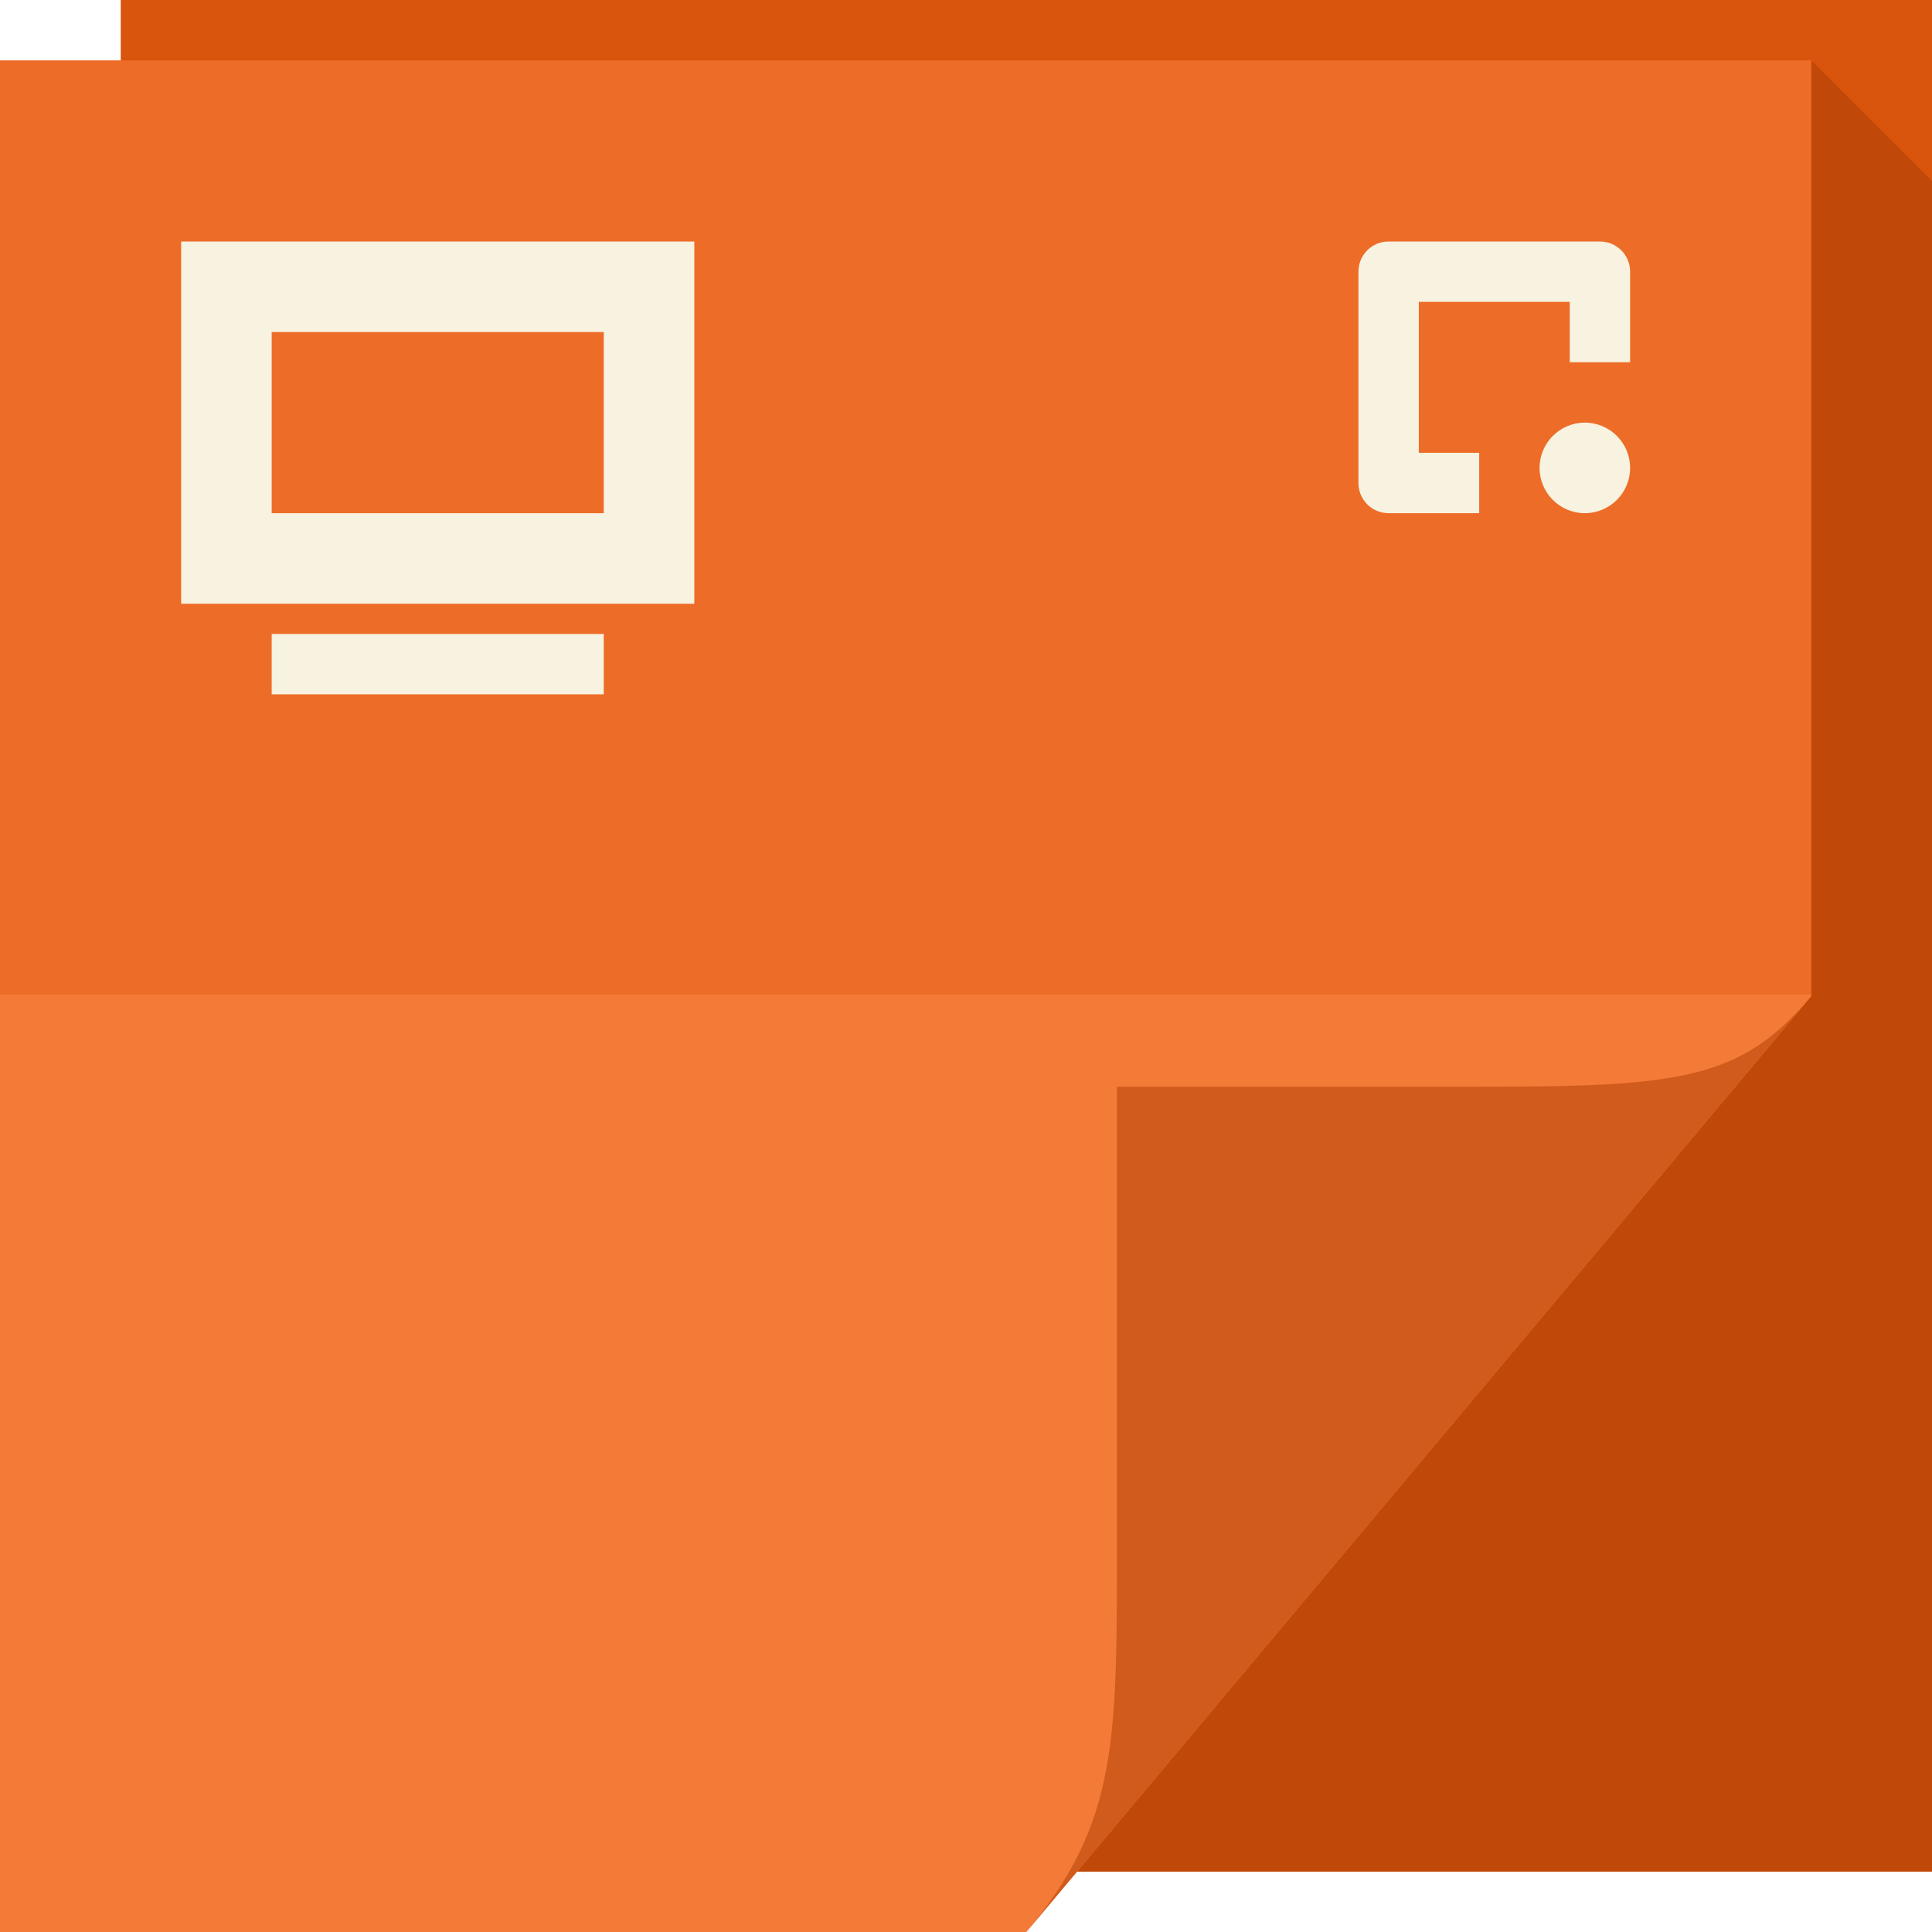
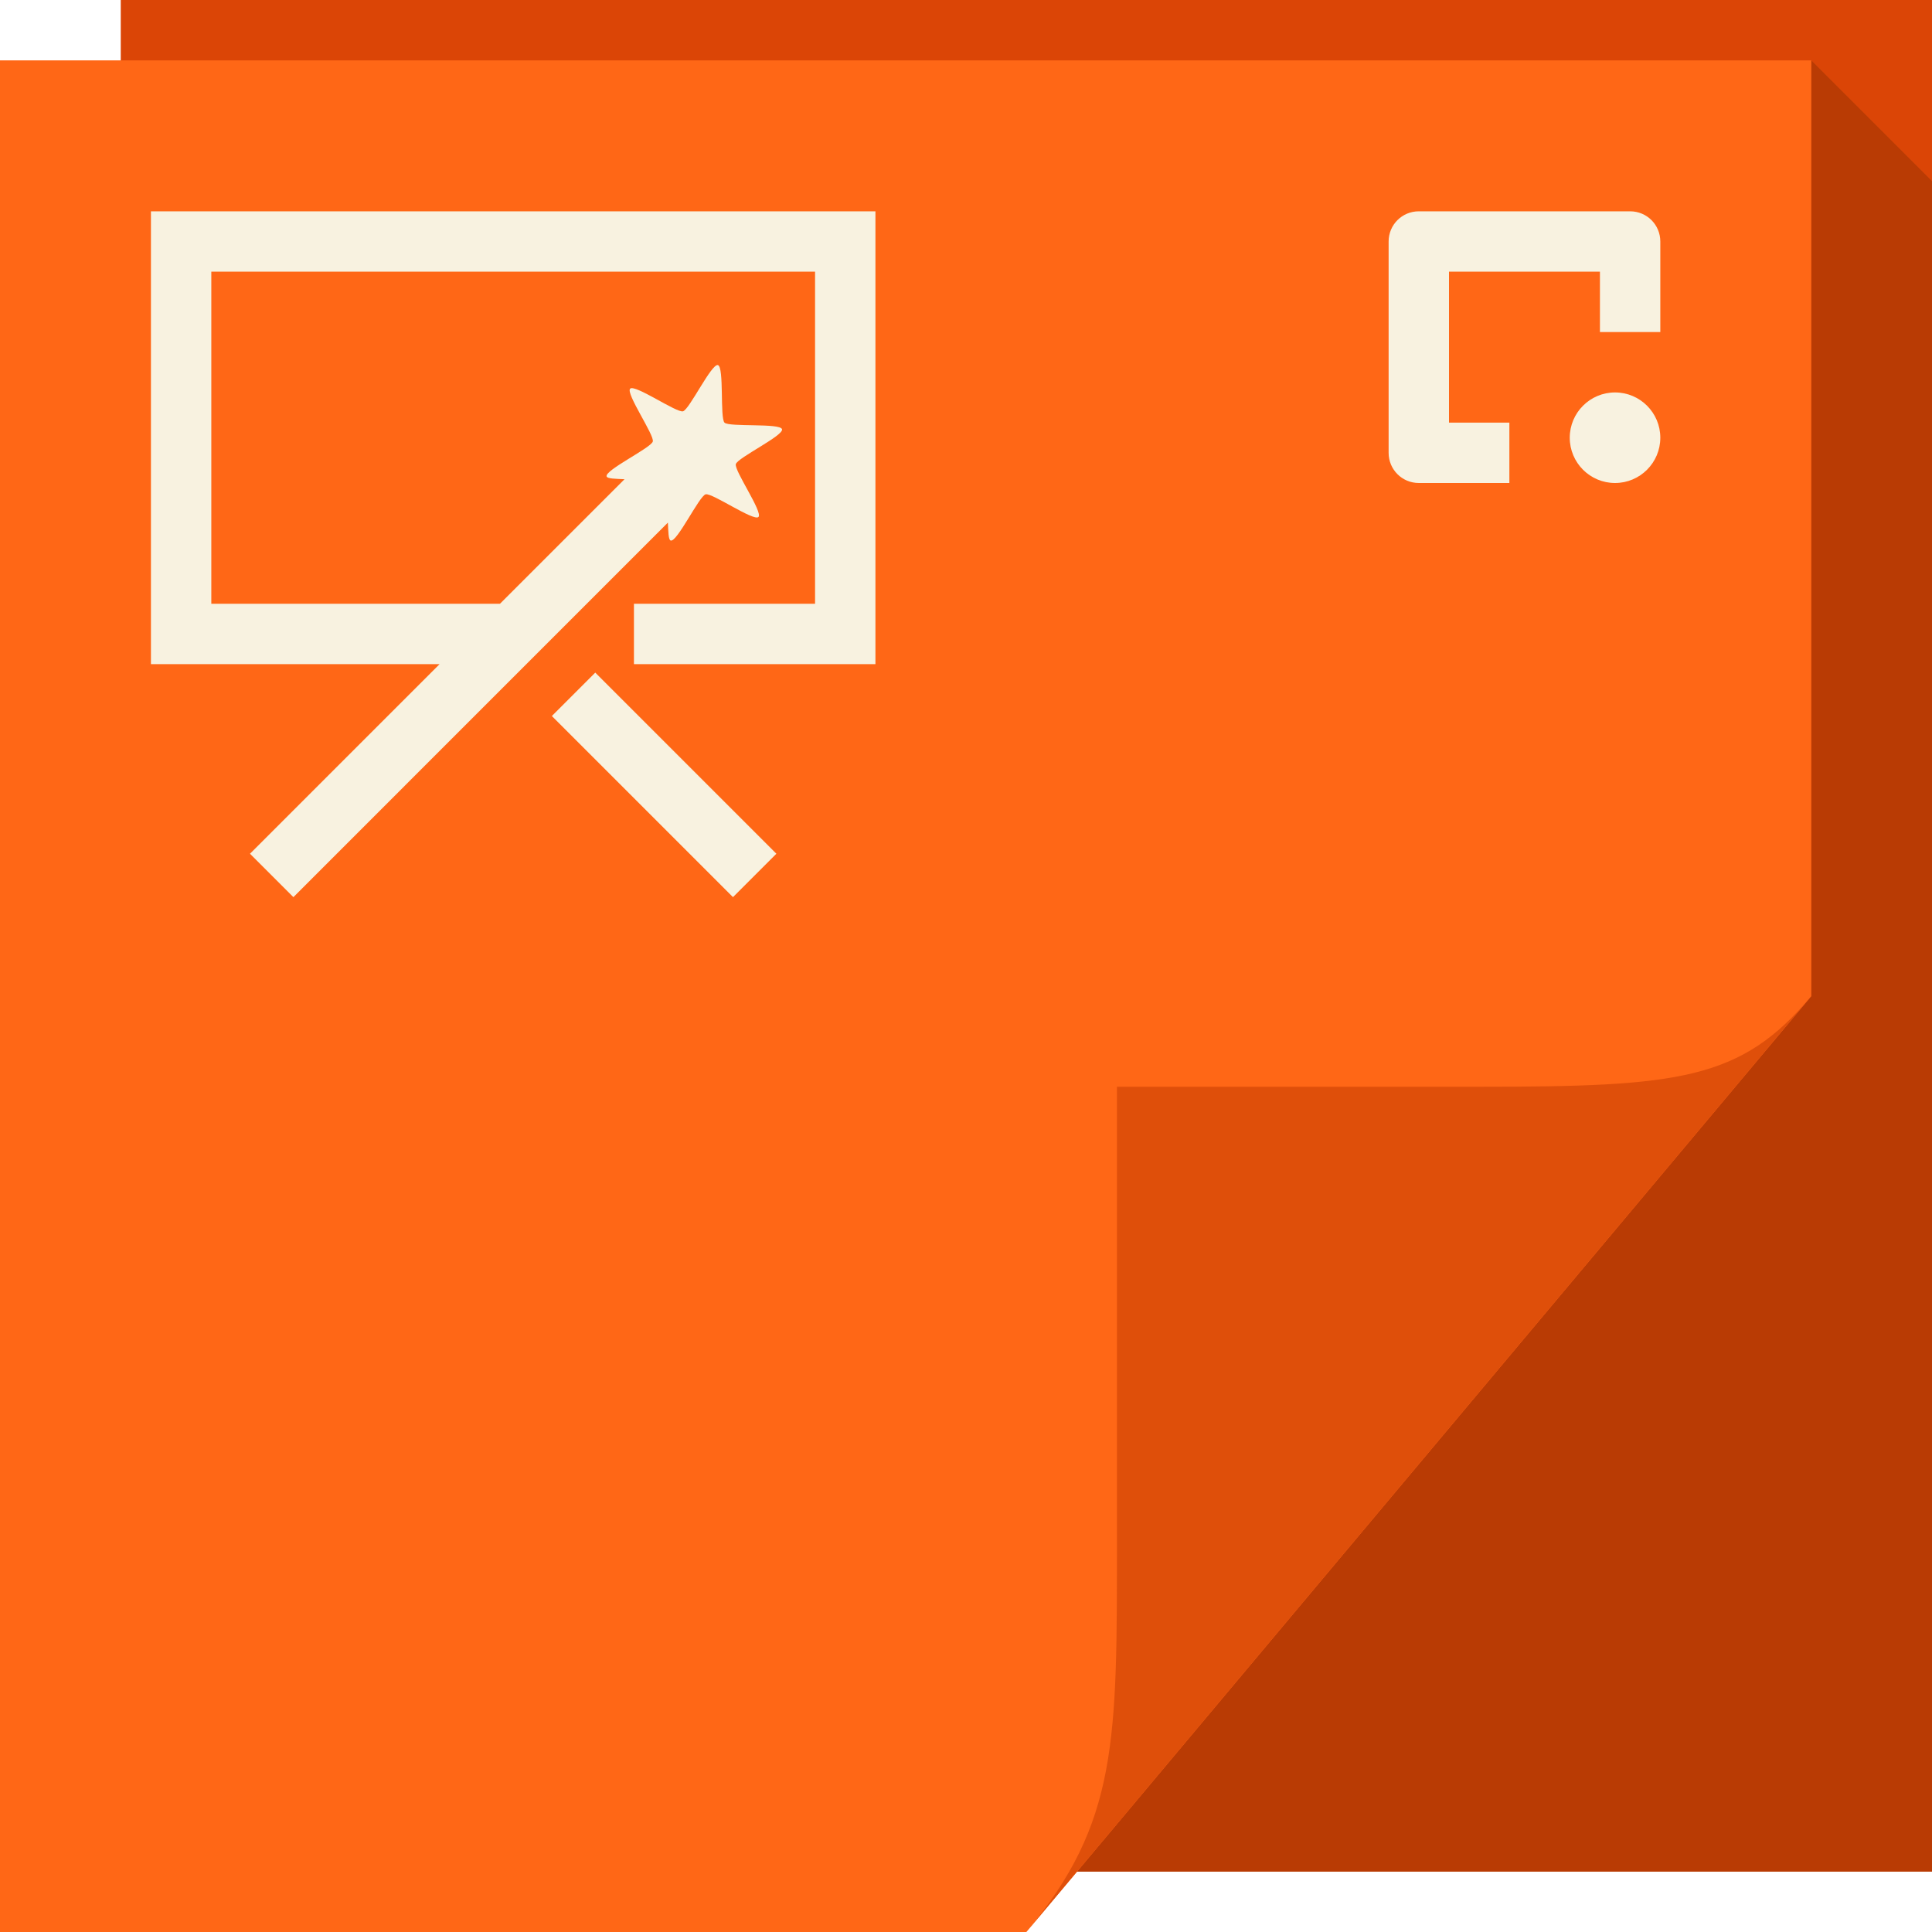
<svg xmlns="http://www.w3.org/2000/svg" xmlns:xlink="http://www.w3.org/1999/xlink" version="1.1" width="64" height="64" id="svg13094">
  <defs id="defs11">
    <linearGradient gradientTransform="translate(0,-64)" gradientUnits="userSpaceOnUse" id="linearGradient3829" y2="88" x2="32.67" y1="110.214" x1="48.918">
      <stop offset="0" style="stop-color:#f47a37;stop-opacity:1" id="stop3831" />
      <stop offset="0.501" style="stop-color:#f47a37;stop-opacity:1" id="stop3833" />
      <stop offset="0.5" style="stop-color:#ed6c27;stop-opacity:1" id="stop3835" />
      <stop offset="1" style="stop-color:#ed6c27;stop-opacity:1" id="stop3837" />
    </linearGradient>
    <linearGradient xlink:href="#linearGradient3829" id="linearGradient4937-1" gradientUnits="userSpaceOnUse" gradientTransform="translate(66.99748,-63.8657)" x1="-44.997" y1="127.866" x2="-44.997" y2="65.866" />
-     <linearGradient gradientUnits="userSpaceOnUse" id="linearGradient3828" y2="2" x2="31" y1="64" x1="31">
-       <stop offset="0" style="stop-color:#efefef;stop-opacity:1" id="stop3830" />
-       <stop offset="0.501" style="stop-color:#efefef;stop-opacity:1" id="stop3832" />
-       <stop offset="0.5" style="stop-color:#e0e4e6;stop-opacity:1" id="stop3834" />
-       <stop offset="1" style="stop-color:#e0e4e6;stop-opacity:1" id="stop3836" />
-     </linearGradient>
  </defs>
-   <path d="M 4,0 64,0 64,62 4,62 z" id="path3960" style="fill:#d9540c;fill-opacity:1;fill-rule:nonzero" />
-   <path style="fill:#802d00;fill-rule:nonzero;fill-opacity:0.283" d="M 60 2 L 60 33 L 35.678 62 L 64 62 L 64 37 L 64 6 L 60 2 z " id="path3900" />
-   <path d="M 0,2 60,2 60,33 34,64 0,64 z" id="path3982" style="fill:url(#linearGradient4937-1);fill-rule:nonzero;color:#000000;fill-opacity:1;stroke:none;stroke-width:1;marker:none;visibility:visible;display:inline;overflow:visible;enable-background:accumulate" />
-   <path d="M 34,64 60,33 c -2.329,2.776 -4.361,3 -11,3 H 37 v 15 c 0,6.644 0.044,9.37 -3,13 z" id="path4278" style="fill:#d15b1c;fill-rule:nonzero;fill-opacity:1" />
-   <path style="color:#000000;display:inline;overflow:visible;visibility:visible;opacity:1;fill:#f8f2e0;fill-opacity:1;fill-rule:nonzero;stroke:none;stroke-width:1;stroke-linecap:butt;stroke-linejoin:miter;stroke-miterlimit:4;stroke-dasharray:none;stroke-dashoffset:0;stroke-opacity:1;marker:none;enable-background:accumulate" d="m 6,8 0,12 17,0 0,-12 z m 39,8 c 0,0.554 0.446,1 1,1 l 3,0 0,-2 -2,0 0,-5 5,0 0,2 2,0 0,-3 C 54,8.446 53.554,8 53,8 l -7,0 c -0.554,0 -1,0.446 -1,1 z m -36,-5 11,0 0,6 -11,0 z m 42,4.5 C 51,16.328 51.672,17 52.5,17 53.328,17 54,16.328 54,15.5 54,14.672 53.328,14 52.5,14 51.672,14 51,14.672 51,15.5 Z M 9,21 l 0,2 11,0 0,-2 z" id="path3548" />
+   <path d="M 4,0 64,0 64,62 4,62 z" id="path3960" style="fill:#db4506;fill-opacity:1;fill-rule:nonzero" />
+   <path style="fill:#802d00;fill-opacity:0.375;fill-rule:nonzero" d="M 60,2 60,33 35.678,62 64,62 64,37 64,6 60,2 z" id="path3900" />
+   <path d="M 0,2 60,2 60,33 34,64 0,64 z" id="path3982" style="color:#000000;fill:#ff6716;fill-opacity:1;fill-rule:nonzero;stroke:none;stroke-width:1;marker:none;visibility:visible;display:inline;overflow:visible;enable-background:accumulate" />
+   <path d="M 34,64 60,33 c -2.329,2.776 -4.361,3 -11,3 H 37 v 15 c 0,6.644 0.044,9.37 -3,13 z" id="path4278" style="fill:#df4f0a;fill-opacity:1;fill-rule:nonzero" />
+   <path style="font-size:medium;font-style:normal;font-variant:normal;font-weight:normal;font-stretch:normal;text-indent:0;text-align:start;text-decoration:none;line-height:normal;letter-spacing:normal;word-spacing:normal;text-transform:none;direction:ltr;block-progression:tb;writing-mode:lr-tb;text-anchor:start;baseline-shift:baseline;color:#000000;fill:#f8f2e0;fill-opacity:1;stroke:none;stroke-width:2;marker:none;visibility:visible;display:inline;overflow:visible;enable-background:accumulate;font-family:Sans;-inkscape-font-specification:Sans" d="m 5,7 0,1 0,13 0,1 1,0 8.562,0 -6.281,6.281 1.438,1.438 L 22.125,17.312 c 0.014,0.305 0.016,0.573 0.094,0.594 0.211,0.057 0.945,-1.475 1.156,-1.531 0.211,-0.057 1.595,0.905 1.75,0.75 0.155,-0.155 -0.807,-1.539 -0.75,-1.75 0.057,-0.211 1.588,-0.945 1.531,-1.156 C 25.85,14.007 24.155,14.155 24,14 23.845,13.845 23.993,12.15 23.781,12.094 23.57,12.037 22.836,13.568 22.625,13.625 c -0.211,0.057 -1.595,-0.905 -1.75,-0.75 -0.155,0.155 0.807,1.539 0.75,1.75 -0.057,0.211 -1.588,0.945 -1.531,1.156 0.021,0.078 0.289,0.079 0.594,0.094 L 16.562,20 7,20 7,9 l 20,0 0,11 -6,0 0,2 7,0 1,0 0,-1 L 29,8 29,7 28,7 6,7 5,7 z m 14.719,15.281 -1.438,1.438 6,6 1.438,-1.438 -6,-6 z" id="path3016" />
+   <path style="color:#000000;fill:#f8f2e0;fill-opacity:1;fill-rule:nonzero;stroke:none;stroke-width:1;marker:none;visibility:visible;display:inline;overflow:visible;enable-background:accumulate" d="m 47,7 c -0.554,0 -1,0.446 -1,1 l 0,7 c 0,0.554 0.446,1 1,1 l 3,0 0,-2 -2,0 0,-5 5,0 0,2 2,0 0,-3 C 55,7.446 54.554,7 54,7 l -7,0 z m 6.5,6 C 52.672,13 52,13.672 52,14.5 52,15.328 52.672,16 53.5,16 54.328,16 55,15.328 55,14.5 55,13.672 54.328,13 53.5,13 z" id="path3004" />
</svg>
